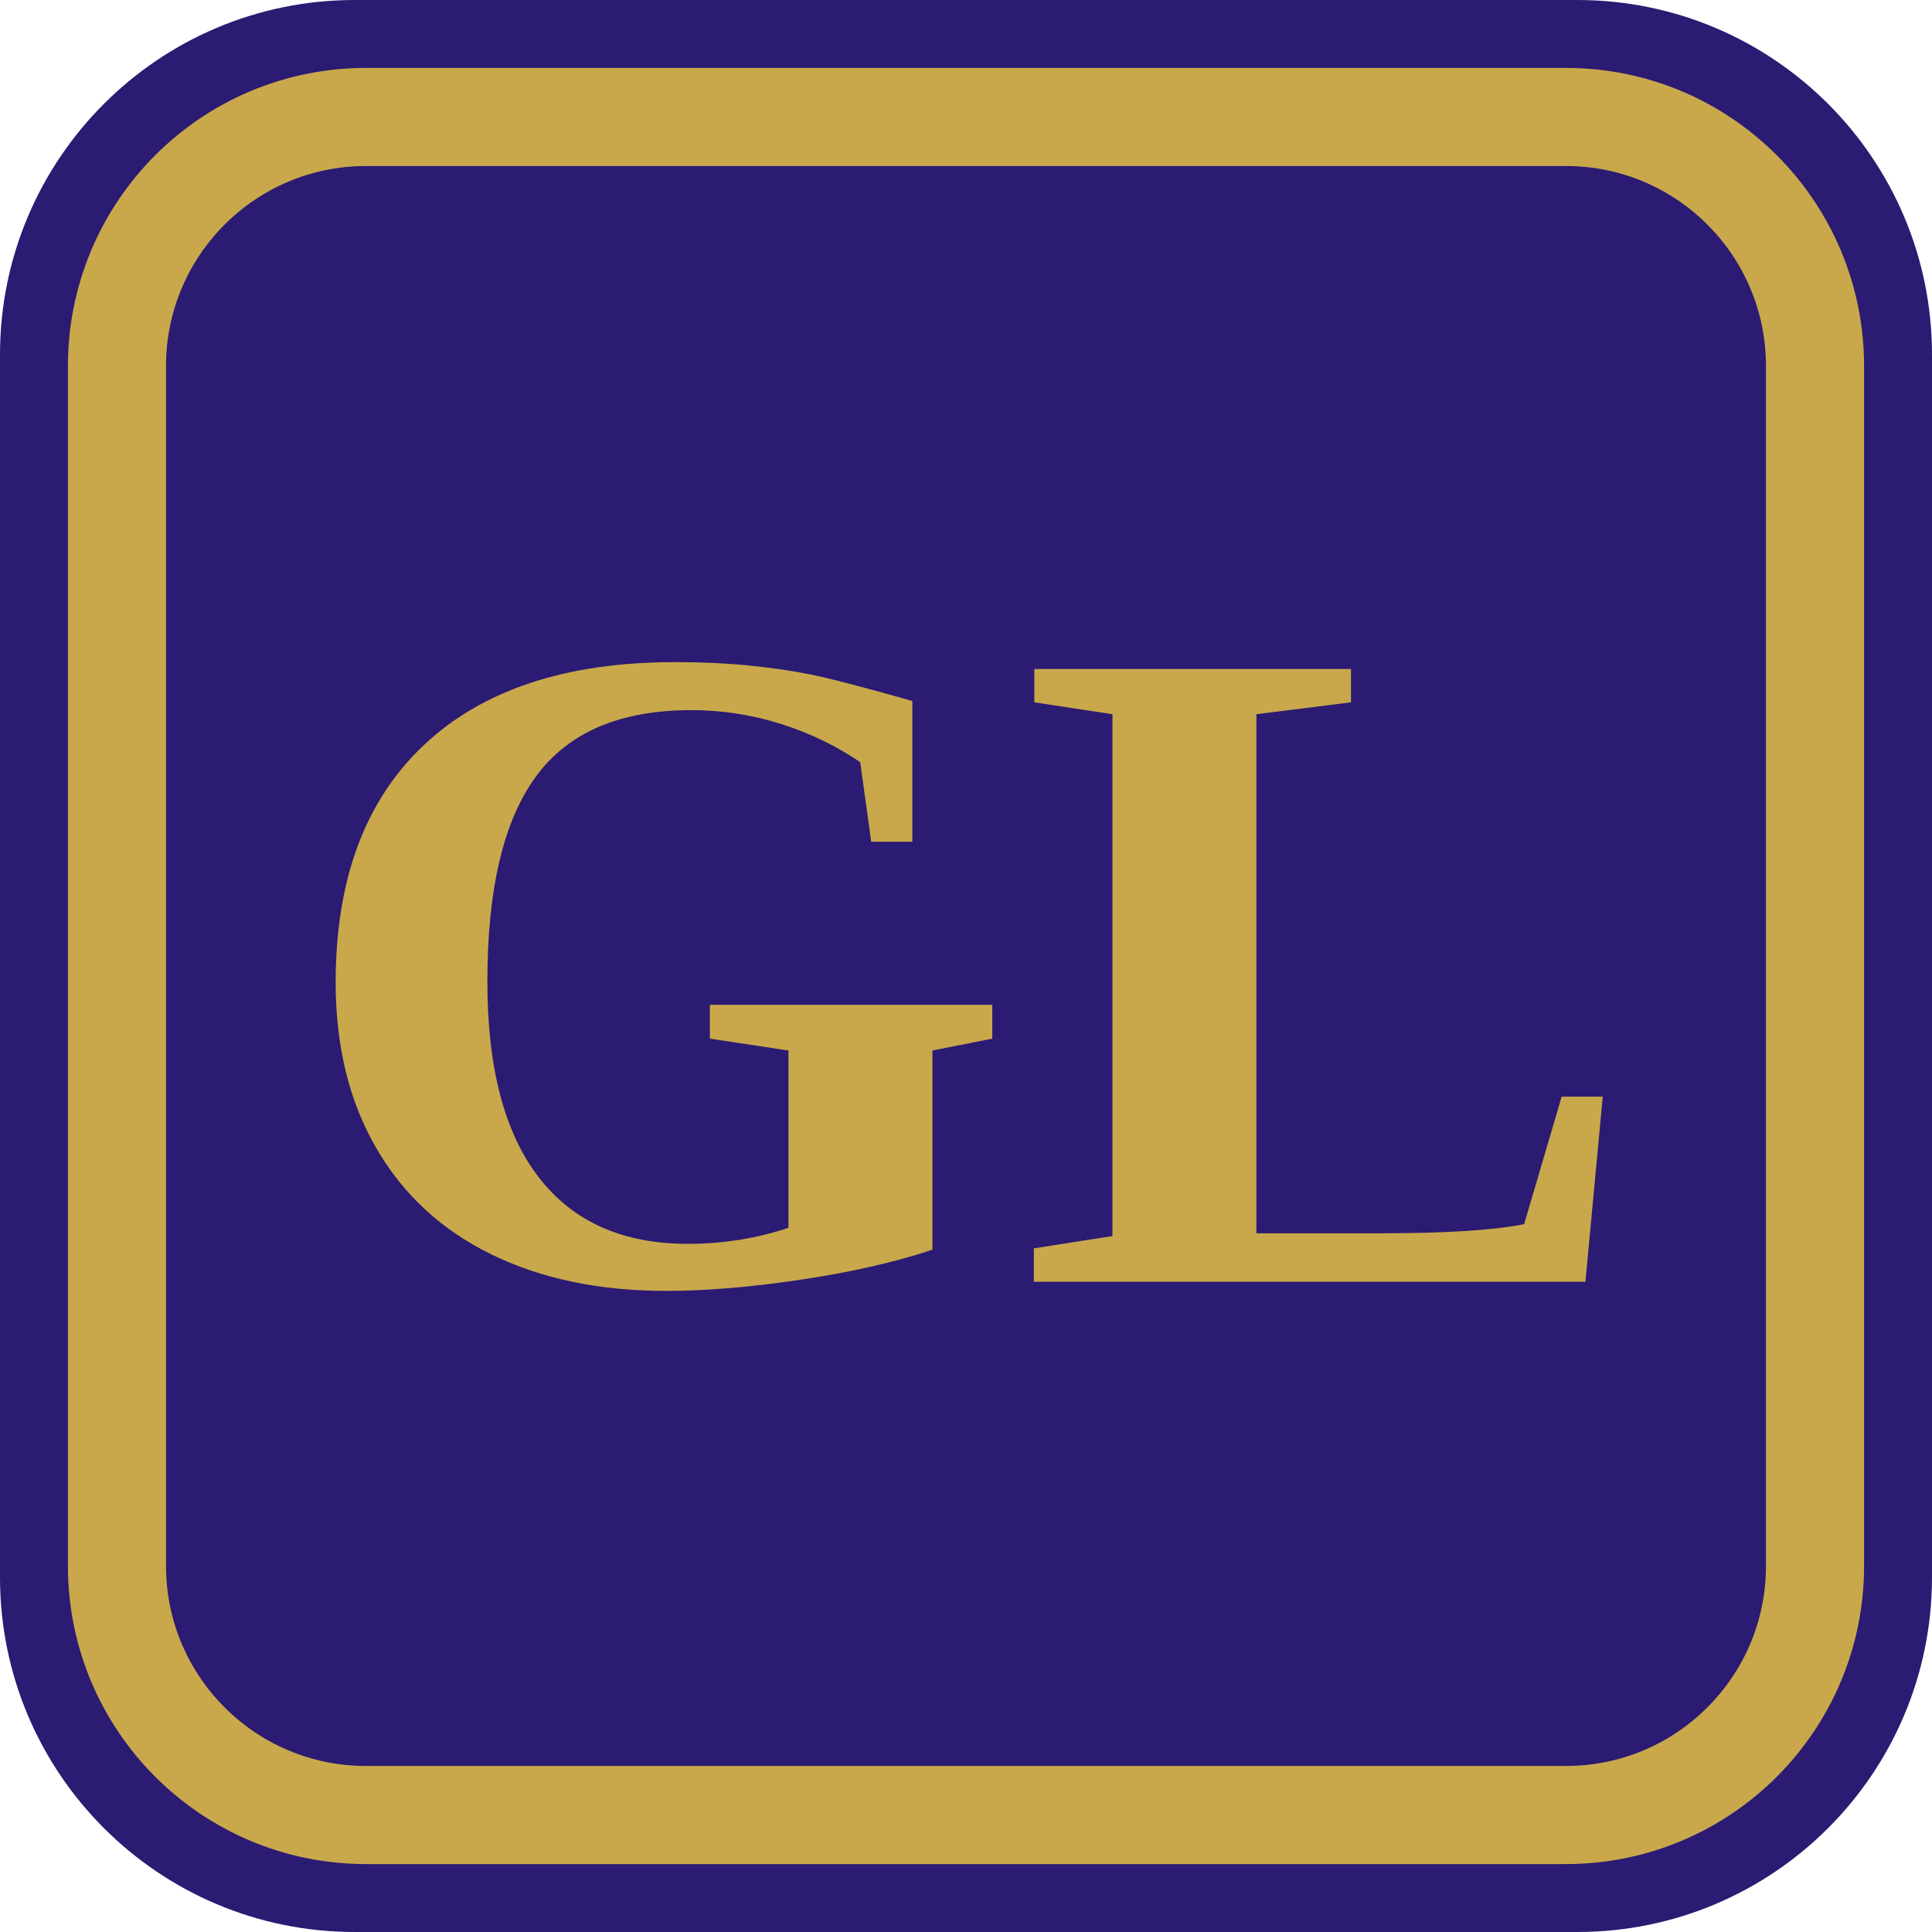
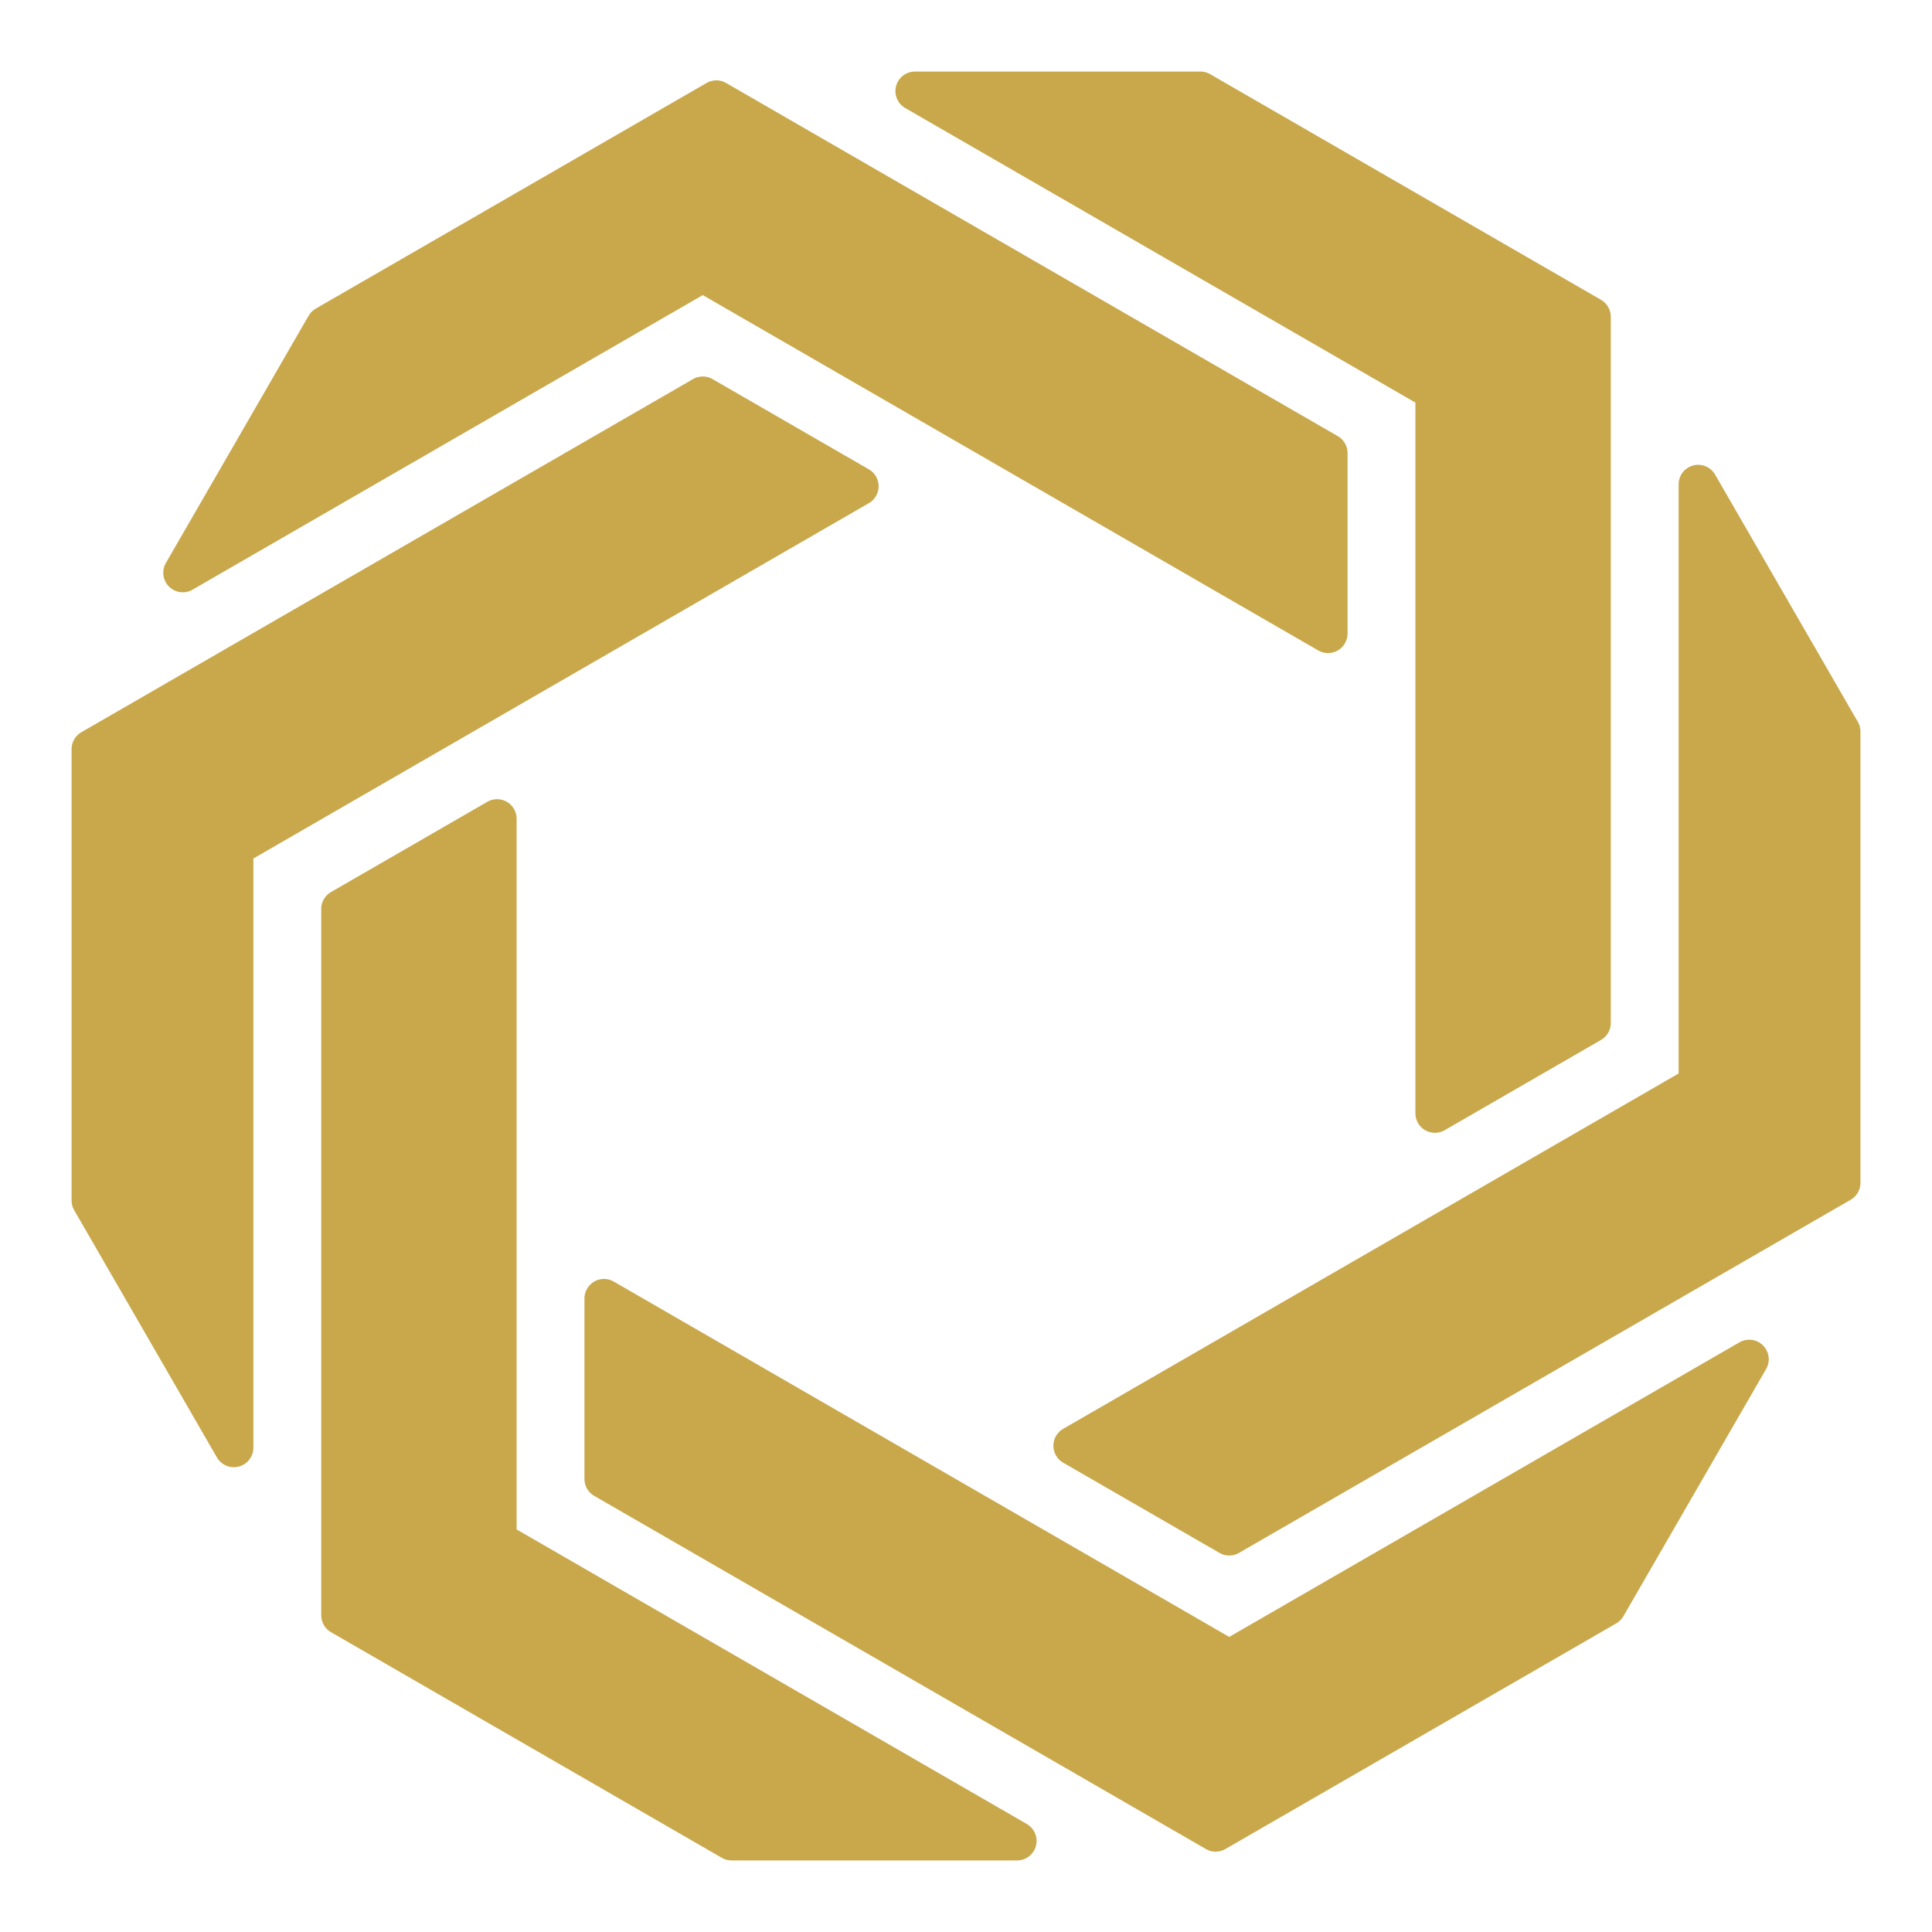
- <svg xmlns="http://www.w3.org/2000/svg" viewBox="0 0 512 512">
-   <rect width="512" height="512" rx="94" fill="#2B1B72" />
-   <rect x="31" y="31" width="450" height="450" rx="66" fill="none" stroke="#C9A84C" stroke-width="26" />
-   <text x="256" y="256" font-family="Georgia, 'Times New Roman', serif" font-size="248" font-weight="700" fill="#C9A84C" text-anchor="middle" dominant-baseline="central">GL</text>
+ <svg xmlns="http://www.w3.org/2000/svg" viewBox="0 0 1080.0 1080.0" width="1080" height="1080">
+   <g transform="translate(540.00,540.00) scale(1.21359)">
+     <path fill="#C9A84C" d="M-175.75,236.28 L-175.71,237.14 L-175.59,237.98 L-175.39,238.82 L-175.11,239.63 L-174.75,240.40 L-174.32,241.15 L-173.82,241.84 L-173.26,242.49 L-172.64,243.08 L-171.97,243.61 L-171.25,244.07 L110.50,406.74 L111.26,407.14 L112.06,407.45 L112.88,407.70 L113.72,407.86 L114.57,407.94 L115.43,407.94 L116.28,407.86 L117.12,407.70 L117.94,407.45 L118.74,407.14 L119.50,406.74 L299.52,302.81 L300.31,302.30 L301.04,301.70 L301.70,301.04 L302.30,300.31 L302.81,299.52 L368.56,185.63 L368.96,184.86 L369.28,184.05 L369.52,183.21 L369.68,182.35 L369.76,181.48 L369.75,180.61 L369.66,179.74 L369.48,178.89 L369.22,178.06 L368.89,177.25 L368.47,176.48 L367.99,175.76 L367.43,175.09 L366.81,174.47 L366.14,173.92 L365.42,173.43 L364.65,173.01 L363.84,172.68 L363.01,172.42 L362.16,172.24 L361.29,172.15 L360.42,172.14 L359.55,172.22 L358.69,172.38 L357.85,172.62 L357.04,172.94 L356.27,173.34 L121.25,309.03 L-162.25,145.35 L-163.05,144.94 L-163.88,144.61 L-164.75,144.37 L-165.63,144.21 L-166.53,144.14 L-167.42,144.17 L-168.31,144.28 L-169.19,144.48 L-170.04,144.76 L-170.86,145.13 L-171.63,145.58 L-172.36,146.11 L-173.03,146.70 L-173.64,147.36 L-174.19,148.07 L-174.65,148.84 L-175.04,149.65 L-175.35,150.49 L-175.57,151.36 L-175.71,152.25 L-175.75,153.14 L-175.75,236.28Z M-292.50,-34.06 L-293.22,-33.60 L-293.89,-33.07 L-294.51,-32.48 L-295.07,-31.83 L-295.57,-31.14 L-296.00,-30.39 L-296.36,-29.61 L-296.64,-28.81 L-296.84,-27.97 L-296.96,-27.12 L-297.00,-26.27 L-297.00,299.07 L-296.96,299.92 L-296.84,300.77 L-296.64,301.60 L-296.36,302.41 L-296.00,303.19 L-295.57,303.93 L-295.07,304.63 L-294.51,305.28 L-293.89,305.87 L-293.22,306.40 L-292.50,306.86 L-112.48,410.79 L-111.64,411.22 L-110.76,411.56 L-109.85,411.80 L-108.92,411.95 L-107.98,412.00 L23.52,412.00 L24.39,411.96 L25.25,411.83 L26.10,411.62 L26.92,411.33 L27.71,410.96 L28.46,410.52 L29.17,410.01 L29.82,409.43 L30.41,408.79 L30.94,408.09 L31.40,407.35 L31.78,406.56 L32.09,405.75 L32.31,404.91 L32.46,404.04 L32.51,403.17 L32.49,402.30 L32.38,401.44 L32.19,400.59 L31.91,399.76 L31.56,398.96 L31.13,398.20 L30.63,397.49 L30.06,396.82 L29.43,396.22 L28.75,395.68 L28.02,395.21 L-207.00,259.52 L-207.00,-67.84 L-207.04,-68.73 L-207.18,-69.62 L-207.40,-70.49 L-207.71,-71.33 L-208.10,-72.14 L-208.56,-72.91 L-209.11,-73.62 L-209.72,-74.28 L-210.39,-74.88 L-211.12,-75.40 L-211.89,-75.85 L-212.71,-76.22 L-213.56,-76.50 L-214.44,-76.70 L-215.33,-76.81 L-216.22,-76.84 L-217.12,-76.77 L-218.00,-76.61 L-218.87,-76.37 L-219.70,-76.04 L-220.50,-75.63 L-292.50,-34.06Z M-116.75,-270.34 L-117.51,-270.74 L-118.31,-271.06 L-119.13,-271.30 L-119.97,-271.46 L-120.82,-271.54 L-121.68,-271.54 L-122.53,-271.46 L-123.37,-271.30 L-124.19,-271.06 L-124.99,-270.74 L-125.75,-270.34 L-407.50,-107.68 L-408.22,-107.21 L-408.89,-106.68 L-409.51,-106.09 L-410.07,-105.45 L-410.57,-104.75 L-411.00,-104.01 L-411.36,-103.23 L-411.64,-102.42 L-411.84,-101.58 L-411.96,-100.74 L-412.00,-99.88 L-412.00,107.98 L-411.95,108.92 L-411.80,109.85 L-411.56,110.76 L-411.22,111.64 L-410.79,112.48 L-345.04,226.37 L-344.57,227.10 L-344.03,227.78 L-343.43,228.41 L-342.76,228.98 L-342.05,229.48 L-341.29,229.91 L-340.49,230.26 L-339.66,230.54 L-338.81,230.73 L-337.95,230.84 L-337.08,230.86 L-336.21,230.81 L-335.34,230.66 L-334.50,230.44 L-333.69,230.13 L-332.90,229.75 L-332.16,229.29 L-331.46,228.76 L-330.82,228.17 L-330.24,227.52 L-329.73,226.81 L-329.29,226.06 L-328.92,225.27 L-328.63,224.45 L-328.42,223.60 L-328.29,222.74 L-328.25,221.87 L-328.25,-49.51 L-44.75,-213.19 L-44.00,-213.67 L-43.29,-214.23 L-42.65,-214.86 L-42.08,-215.55 L-41.57,-216.29 L-41.14,-217.08 L-40.79,-217.90 L-40.53,-218.76 L-40.35,-219.64 L-40.26,-220.53 L-40.26,-221.43 L-40.35,-222.32 L-40.53,-223.20 L-40.79,-224.06 L-41.14,-224.89 L-41.57,-225.67 L-42.08,-226.42 L-42.65,-227.10 L-43.29,-227.73 L-44.00,-228.29 L-44.75,-228.78 L-116.75,-270.34Z M175.75,-236.28 L175.71,-237.14 L175.59,-237.98 L175.39,-238.82 L175.11,-239.63 L174.75,-240.40 L174.32,-241.15 L173.82,-241.84 L173.26,-242.49 L172.64,-243.08 L171.97,-243.61 L171.25,-244.07 L-110.50,-406.74 L-111.26,-407.14 L-112.06,-407.45 L-112.88,-407.70 L-113.72,-407.86 L-114.57,-407.94 L-115.43,-407.94 L-116.28,-407.86 L-117.12,-407.70 L-117.94,-407.45 L-118.74,-407.14 L-119.50,-406.74 L-299.52,-302.81 L-300.31,-302.30 L-301.04,-301.70 L-301.70,-301.04 L-302.30,-300.31 L-302.81,-299.52 L-368.56,-185.63 L-368.96,-184.86 L-369.28,-184.05 L-369.52,-183.21 L-369.68,-182.35 L-369.76,-181.48 L-369.75,-180.61 L-369.66,-179.74 L-369.48,-178.89 L-369.22,-178.06 L-368.89,-177.25 L-368.47,-176.48 L-367.99,-175.76 L-367.43,-175.09 L-366.81,-174.47 L-366.14,-173.92 L-365.42,-173.43 L-364.65,-173.01 L-363.84,-172.68 L-363.01,-172.42 L-362.16,-172.24 L-361.29,-172.15 L-360.42,-172.14 L-359.55,-172.22 L-358.69,-172.38 L-357.85,-172.62 L-357.04,-172.94 L-356.27,-173.34 L-121.25,-309.03 L162.25,-145.35 L163.05,-144.94 L163.88,-144.61 L164.75,-144.37 L165.63,-144.21 L166.53,-144.14 L167.42,-144.17 L168.31,-144.28 L169.19,-144.48 L170.04,-144.76 L170.86,-145.13 L171.63,-145.58 L172.36,-146.11 L173.03,-146.70 L173.64,-147.36 L174.19,-148.07 L174.65,-148.84 L175.04,-149.65 L175.35,-150.49 L175.57,-151.36 L175.71,-152.25 L175.75,-153.14 L175.75,-236.28Z M292.50,34.06 L293.22,33.60 L293.89,33.07 L294.51,32.48 L295.07,31.83 L295.57,31.14 L296.00,30.39 L296.36,29.61 L296.64,28.81 L296.84,27.97 L296.96,27.12 L297.00,26.27 L297.00,-299.07 L296.96,-299.92 L296.84,-300.77 L296.64,-301.60 L296.36,-302.41 L296.00,-303.19 L295.57,-303.93 L295.07,-304.63 L294.51,-305.28 L293.89,-305.87 L293.22,-306.40 L292.50,-306.86 L112.48,-410.79 L111.64,-411.22 L110.76,-411.56 L109.85,-411.80 L108.92,-411.95 L107.98,-412.00 L-23.52,-412.00 L-24.39,-411.96 L-25.25,-411.83 L-26.10,-411.62 L-26.92,-411.33 L-27.71,-410.96 L-28.46,-410.52 L-29.17,-410.01 L-29.82,-409.43 L-30.41,-408.79 L-30.94,-408.09 L-31.40,-407.35 L-31.78,-406.56 L-32.09,-405.75 L-32.31,-404.91 L-32.46,-404.04 L-32.51,-403.17 L-32.49,-402.30 L-32.38,-401.44 L-32.19,-400.59 L-31.91,-399.76 L-31.56,-398.96 L-31.13,-398.20 L-30.63,-397.49 L-30.06,-396.82 L-29.43,-396.22 L-28.75,-395.68 L-28.02,-395.21 L207.00,-259.52 L207.00,67.84 L207.04,68.73 L207.18,69.62 L207.40,70.49 L207.71,71.33 L208.10,72.14 L208.56,72.91 L209.11,73.62 L209.72,74.28 L210.39,74.88 L211.12,75.40 L211.89,75.85 L212.71,76.22 L213.56,76.50 L214.44,76.70 L215.33,76.81 L216.22,76.84 L217.12,76.77 L218.00,76.61 L218.87,76.37 L219.70,76.04 L220.50,75.63 L292.50,34.06Z M116.75,270.34 L117.51,270.74 L118.31,271.06 L119.13,271.30 L119.97,271.46 L120.82,271.54 L121.68,271.54 L122.53,271.46 L123.37,271.30 L124.19,271.06 L124.99,270.74 L125.75,270.34 L407.50,107.68 L408.22,107.21 L408.89,106.68 L409.51,106.09 L410.07,105.45 L410.57,104.75 L411.00,104.01 L411.36,103.23 L411.64,102.42 L411.84,101.58 L411.96,100.74 L412.00,99.88 L412.00,-107.98 L411.95,-108.92 L411.80,-109.85 L411.56,-110.76 L411.22,-111.64 L410.79,-112.48 L345.04,-226.37 L344.57,-227.10 L344.03,-227.78 L343.43,-228.41 L342.76,-228.98 L342.05,-229.48 L341.29,-229.91 L340.49,-230.26 L339.66,-230.54 L338.81,-230.73 L337.95,-230.84 L337.08,-230.86 L336.21,-230.81 L335.34,-230.66 L334.50,-230.44 L333.69,-230.13 L332.90,-229.75 L332.16,-229.29 L331.46,-228.76 L330.82,-228.17 L330.24,-227.52 L329.73,-226.81 L329.29,-226.06 L328.92,-225.27 L328.63,-224.45 L328.42,-223.60 L328.29,-222.74 L328.25,-221.87 L328.25,49.51 L44.75,213.19 L44.00,213.67 L43.29,214.23 L42.65,214.86 L42.08,215.55 L41.57,216.29 L41.14,217.08 L40.79,217.90 L40.53,218.76 L40.35,219.64 L40.26,220.53 L40.26,221.43 L40.35,222.32 L40.53,223.20 L40.79,224.06 L41.14,224.89 L41.57,225.67 L42.08,226.42 L42.65,227.10 L43.29,227.73 L44.00,228.29 L44.75,228.78 L116.75,270.34Z" />
+   </g>
</svg>
